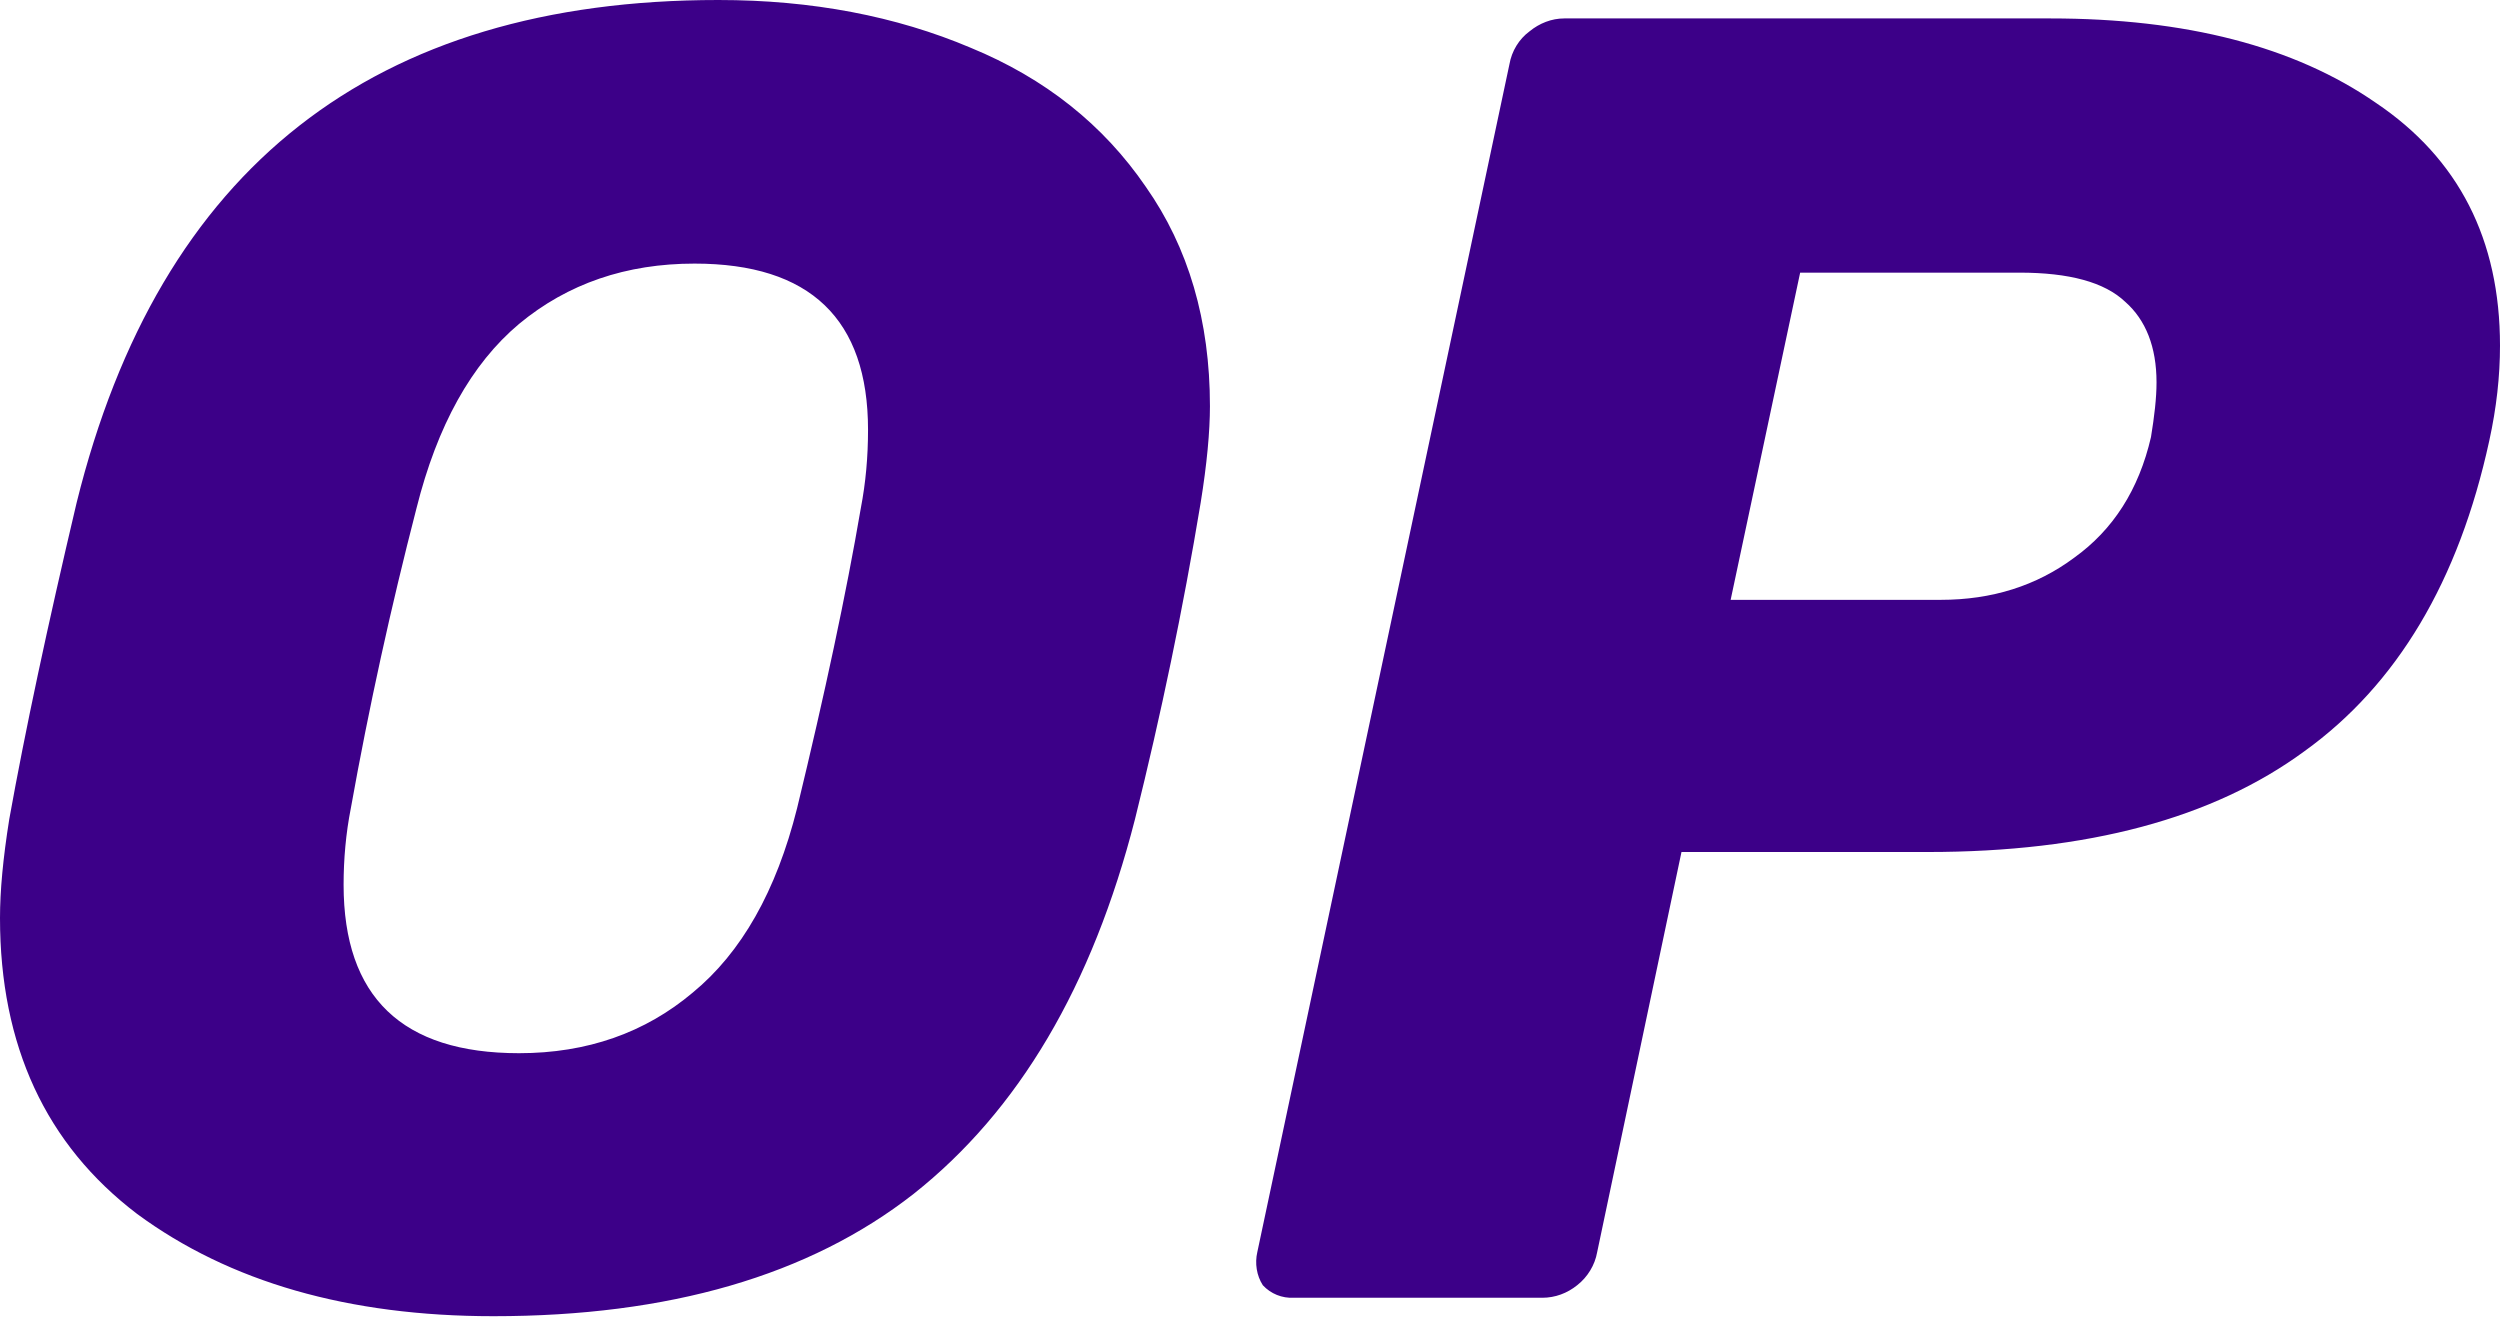
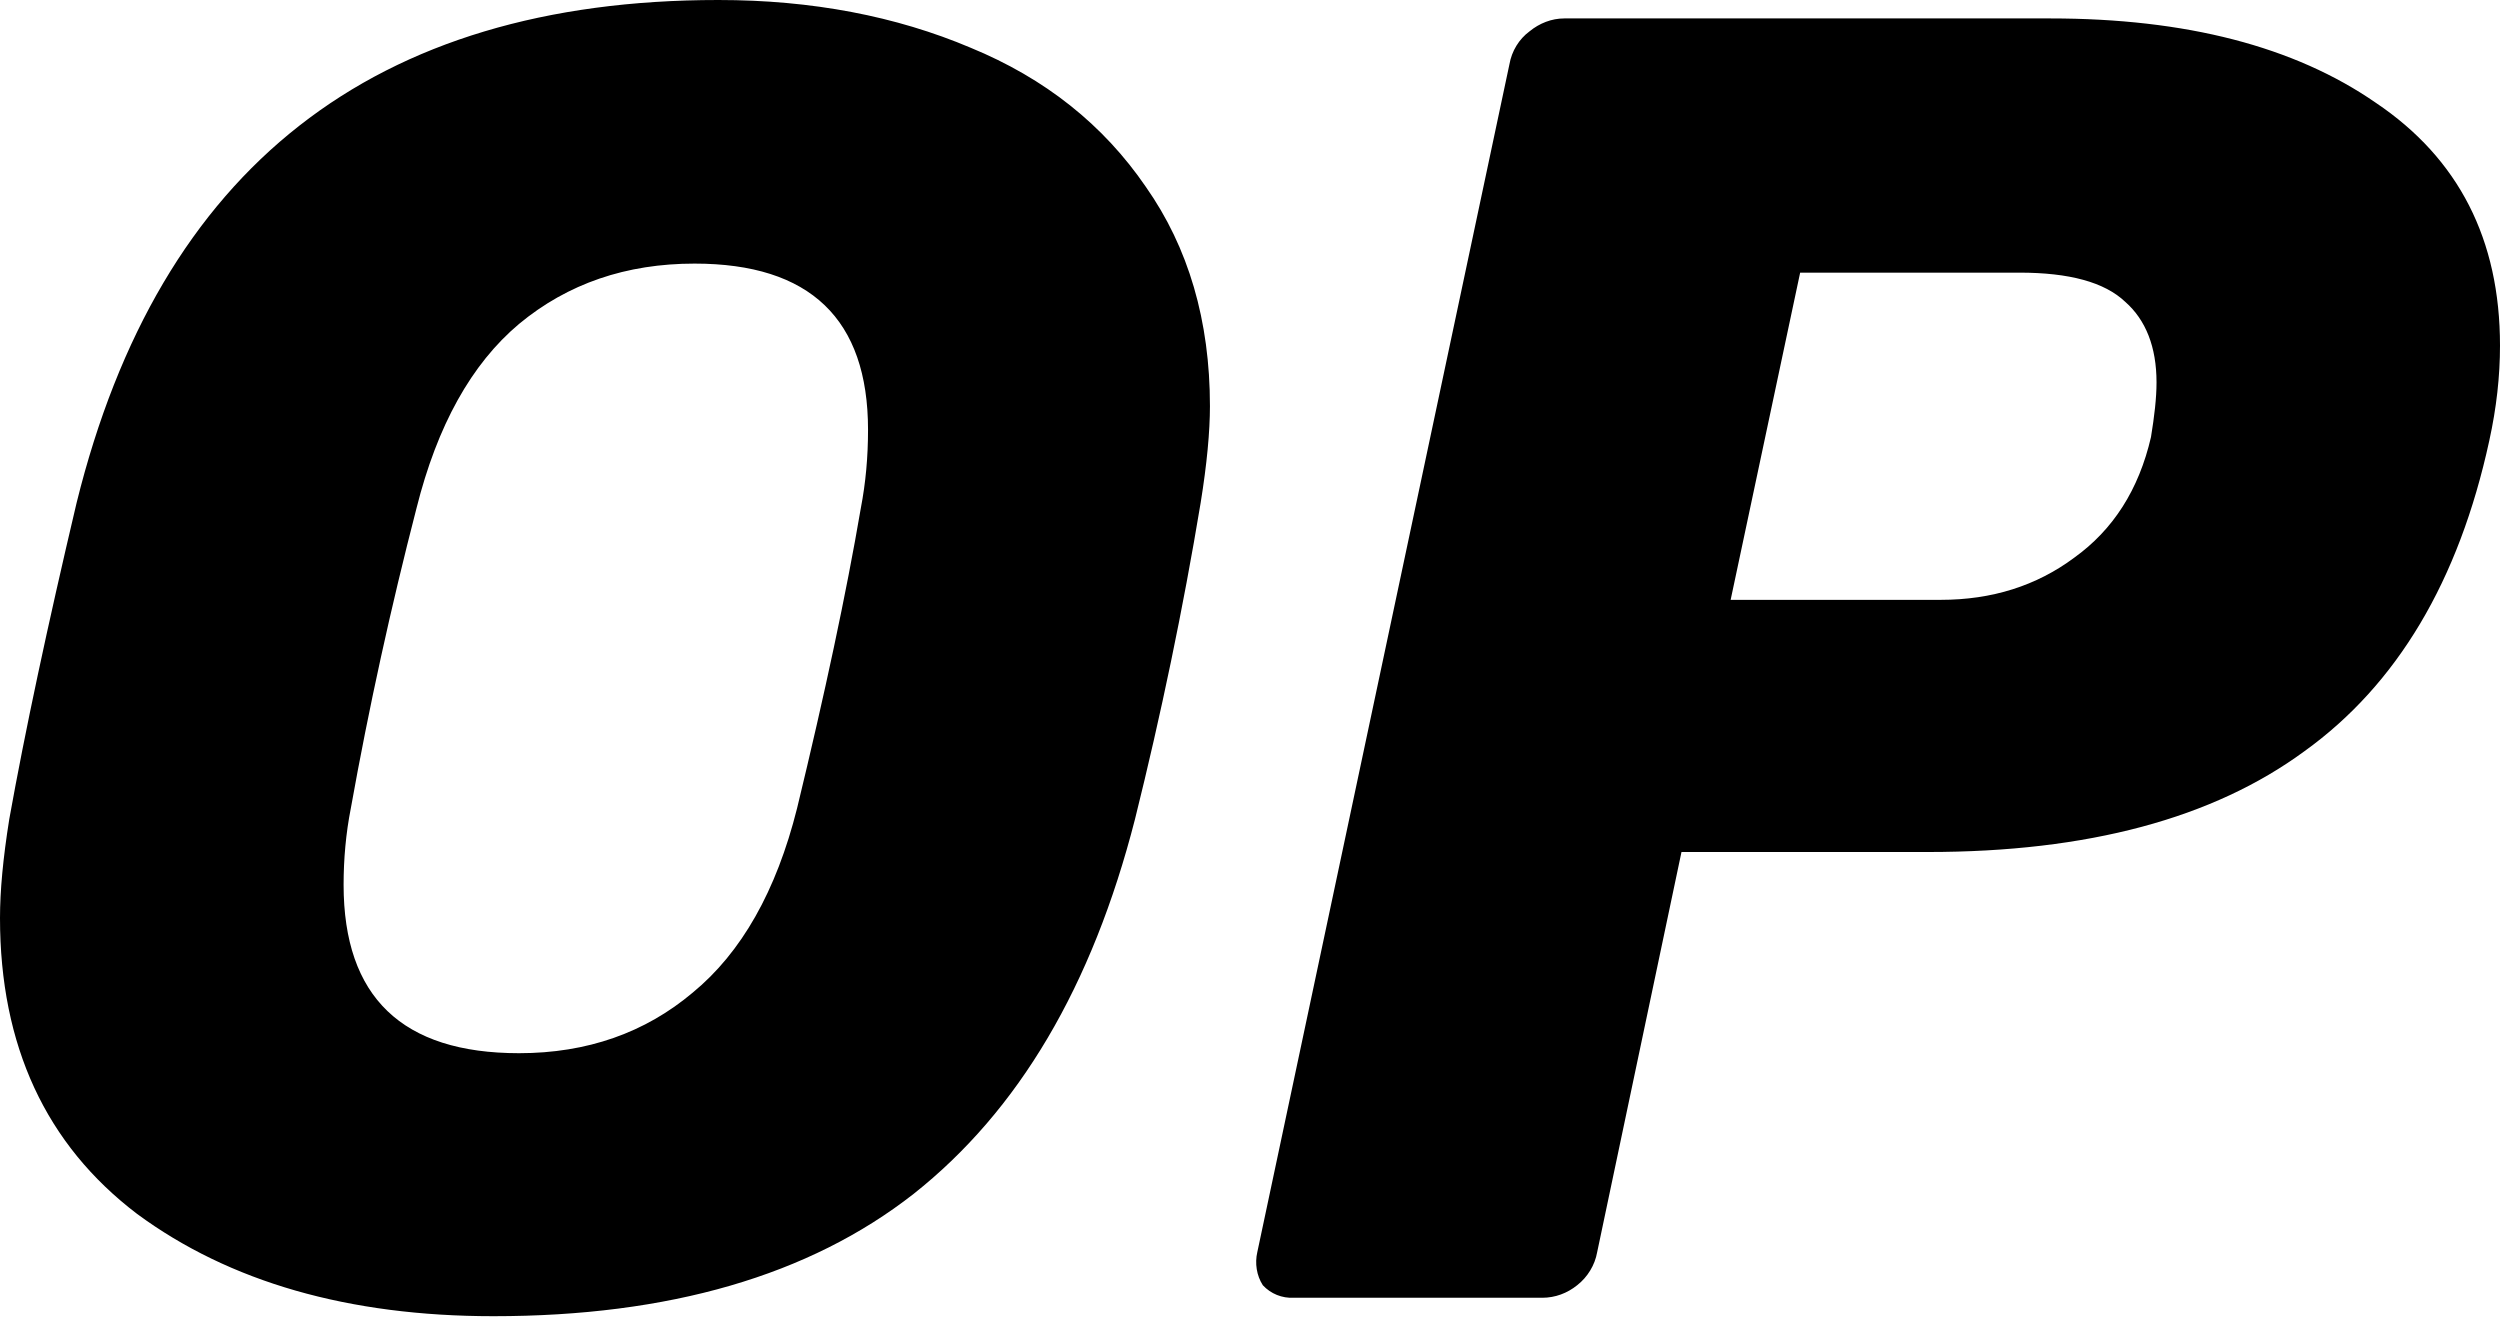
<svg xmlns="http://www.w3.org/2000/svg" viewBox="183.843 295.911 20.751 10.925" width="20.751" height="10.925">
-   <path d="M 187.939 306.836 C 186.735 306.836 185.748 306.552 184.981 305.987 C 184.223 305.411 183.843 304.59 183.843 303.53 C 183.843 303.307 183.868 303.035 183.92 302.71 C 184.051 301.98 184.237 301.109 184.479 300.084 C 185.167 297.303 186.944 295.911 189.806 295.911 C 190.583 295.911 191.28 296.045 191.899 296.307 C 192.517 296.561 193.002 296.947 193.354 297.462 C 193.708 297.966 193.886 298.573 193.886 299.282 C 193.886 299.492 193.861 299.763 193.809 300.084 C 193.663 300.965 193.48 301.842 193.264 302.71 C 192.909 304.097 192.298 305.131 191.426 305.821 C 190.56 306.499 189.395 306.836 187.939 306.836 Z M 188.151 304.653 C 188.717 304.653 189.198 304.483 189.593 304.15 C 189.997 303.818 190.287 303.307 190.459 302.62 C 190.69 301.667 190.867 300.838 190.988 300.13 C 191.029 299.917 191.048 299.702 191.048 299.479 C 191.048 298.559 190.567 298.099 189.608 298.099 C 189.042 298.099 188.556 298.264 188.151 298.6 C 187.756 298.932 187.472 299.443 187.3 300.13 C 187.088 300.951 186.905 301.782 186.755 302.62 C 186.714 302.827 186.695 303.043 186.695 303.255 C 186.695 304.187 187.181 304.653 188.151 304.653 Z M 194.583 306.683 C 194.484 306.688 194.391 306.65 194.325 306.579 C 194.273 306.499 194.258 306.396 194.279 306.305 L 196.372 296.444 C 196.391 296.335 196.451 296.236 196.539 296.171 C 196.621 296.104 196.722 296.064 196.827 296.064 L 200.862 296.064 C 201.985 296.064 202.887 296.296 203.563 296.764 C 204.252 297.227 204.594 297.9 204.594 298.78 C 204.594 299.033 204.565 299.296 204.505 299.569 C 204.252 300.734 203.739 301.594 202.97 302.147 C 202.211 302.704 201.172 302.983 199.845 302.983 L 197.8 302.983 L 197.1 306.305 C 197.081 306.412 197.021 306.511 196.934 306.579 C 196.852 306.645 196.752 306.683 196.644 306.683 L 194.583 306.683 Z M 199.952 300.89 C 200.378 300.89 200.747 300.773 201.06 300.54 C 201.383 300.308 201.596 299.976 201.697 299.539 C 201.725 299.367 201.743 299.216 201.743 299.085 C 201.743 298.791 201.654 298.567 201.484 298.417 C 201.312 298.253 201.019 298.174 200.605 298.174 L 198.785 298.174 L 198.208 300.89 L 199.952 300.89 Z" fill="#3C0088" style="" transform="matrix(1, 0, 0, 1, 3.552713678800501e-15, 0)" />
+   <path d="M 187.939 306.836 C 186.735 306.836 185.748 306.552 184.981 305.987 C 184.223 305.411 183.843 304.59 183.843 303.53 C 183.843 303.307 183.868 303.035 183.92 302.71 C 184.051 301.98 184.237 301.109 184.479 300.084 C 185.167 297.303 186.944 295.911 189.806 295.911 C 190.583 295.911 191.28 296.045 191.899 296.307 C 192.517 296.561 193.002 296.947 193.354 297.462 C 193.708 297.966 193.886 298.573 193.886 299.282 C 193.886 299.492 193.861 299.763 193.809 300.084 C 193.663 300.965 193.48 301.842 193.264 302.71 C 192.909 304.097 192.298 305.131 191.426 305.821 C 190.56 306.499 189.395 306.836 187.939 306.836 Z M 188.151 304.653 C 188.717 304.653 189.198 304.483 189.593 304.15 C 189.997 303.818 190.287 303.307 190.459 302.62 C 190.69 301.667 190.867 300.838 190.988 300.13 C 191.029 299.917 191.048 299.702 191.048 299.479 C 191.048 298.559 190.567 298.099 189.608 298.099 C 189.042 298.099 188.556 298.264 188.151 298.6 C 187.756 298.932 187.472 299.443 187.3 300.13 C 187.088 300.951 186.905 301.782 186.755 302.62 C 186.714 302.827 186.695 303.043 186.695 303.255 C 186.695 304.187 187.181 304.653 188.151 304.653 Z M 194.583 306.683 C 194.484 306.688 194.391 306.65 194.325 306.579 C 194.273 306.499 194.258 306.396 194.279 306.305 L 196.372 296.444 C 196.391 296.335 196.451 296.236 196.539 296.171 C 196.621 296.104 196.722 296.064 196.827 296.064 L 200.862 296.064 C 201.985 296.064 202.887 296.296 203.563 296.764 C 204.252 297.227 204.594 297.9 204.594 298.78 C 204.594 299.033 204.565 299.296 204.505 299.569 C 204.252 300.734 203.739 301.594 202.97 302.147 C 202.211 302.704 201.172 302.983 199.845 302.983 L 197.8 302.983 L 197.1 306.305 C 197.081 306.412 197.021 306.511 196.934 306.579 C 196.852 306.645 196.752 306.683 196.644 306.683 L 194.583 306.683 Z M 199.952 300.89 C 200.378 300.89 200.747 300.773 201.06 300.54 C 201.383 300.308 201.596 299.976 201.697 299.539 C 201.725 299.367 201.743 299.216 201.743 299.085 C 201.743 298.791 201.654 298.567 201.484 298.417 C 201.312 298.253 201.019 298.174 200.605 298.174 L 198.785 298.174 L 198.208 300.89 L 199.952 300.89 Z" style="" transform="matrix(1, 0, 0, 1, 3.552713678800501e-15, 0)" />
</svg>
